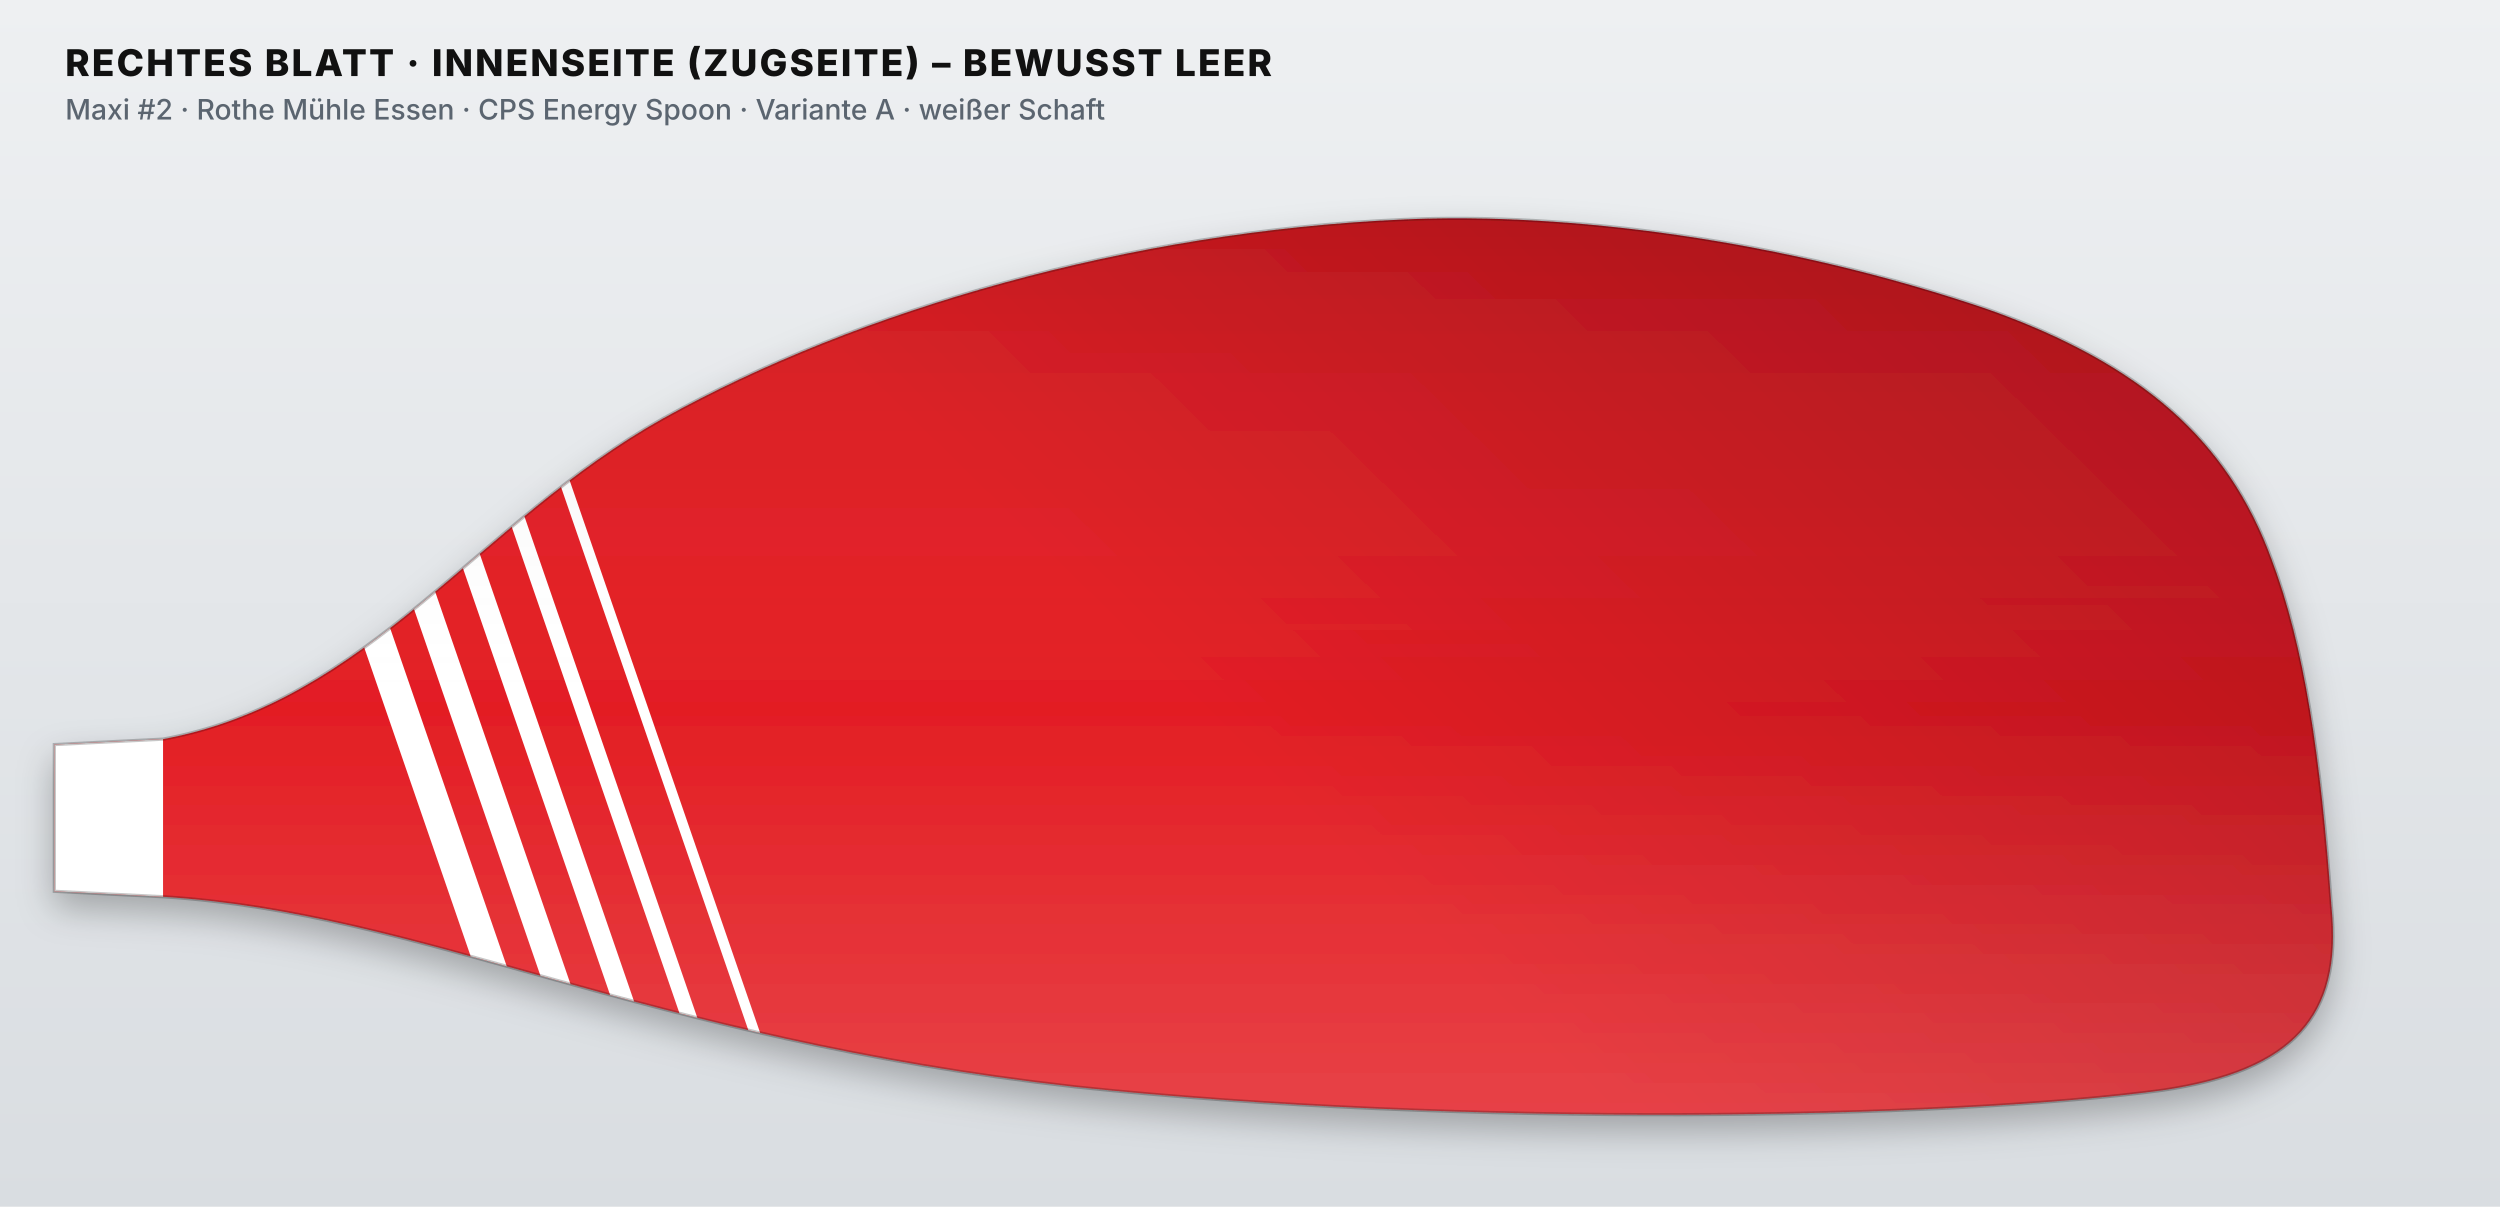
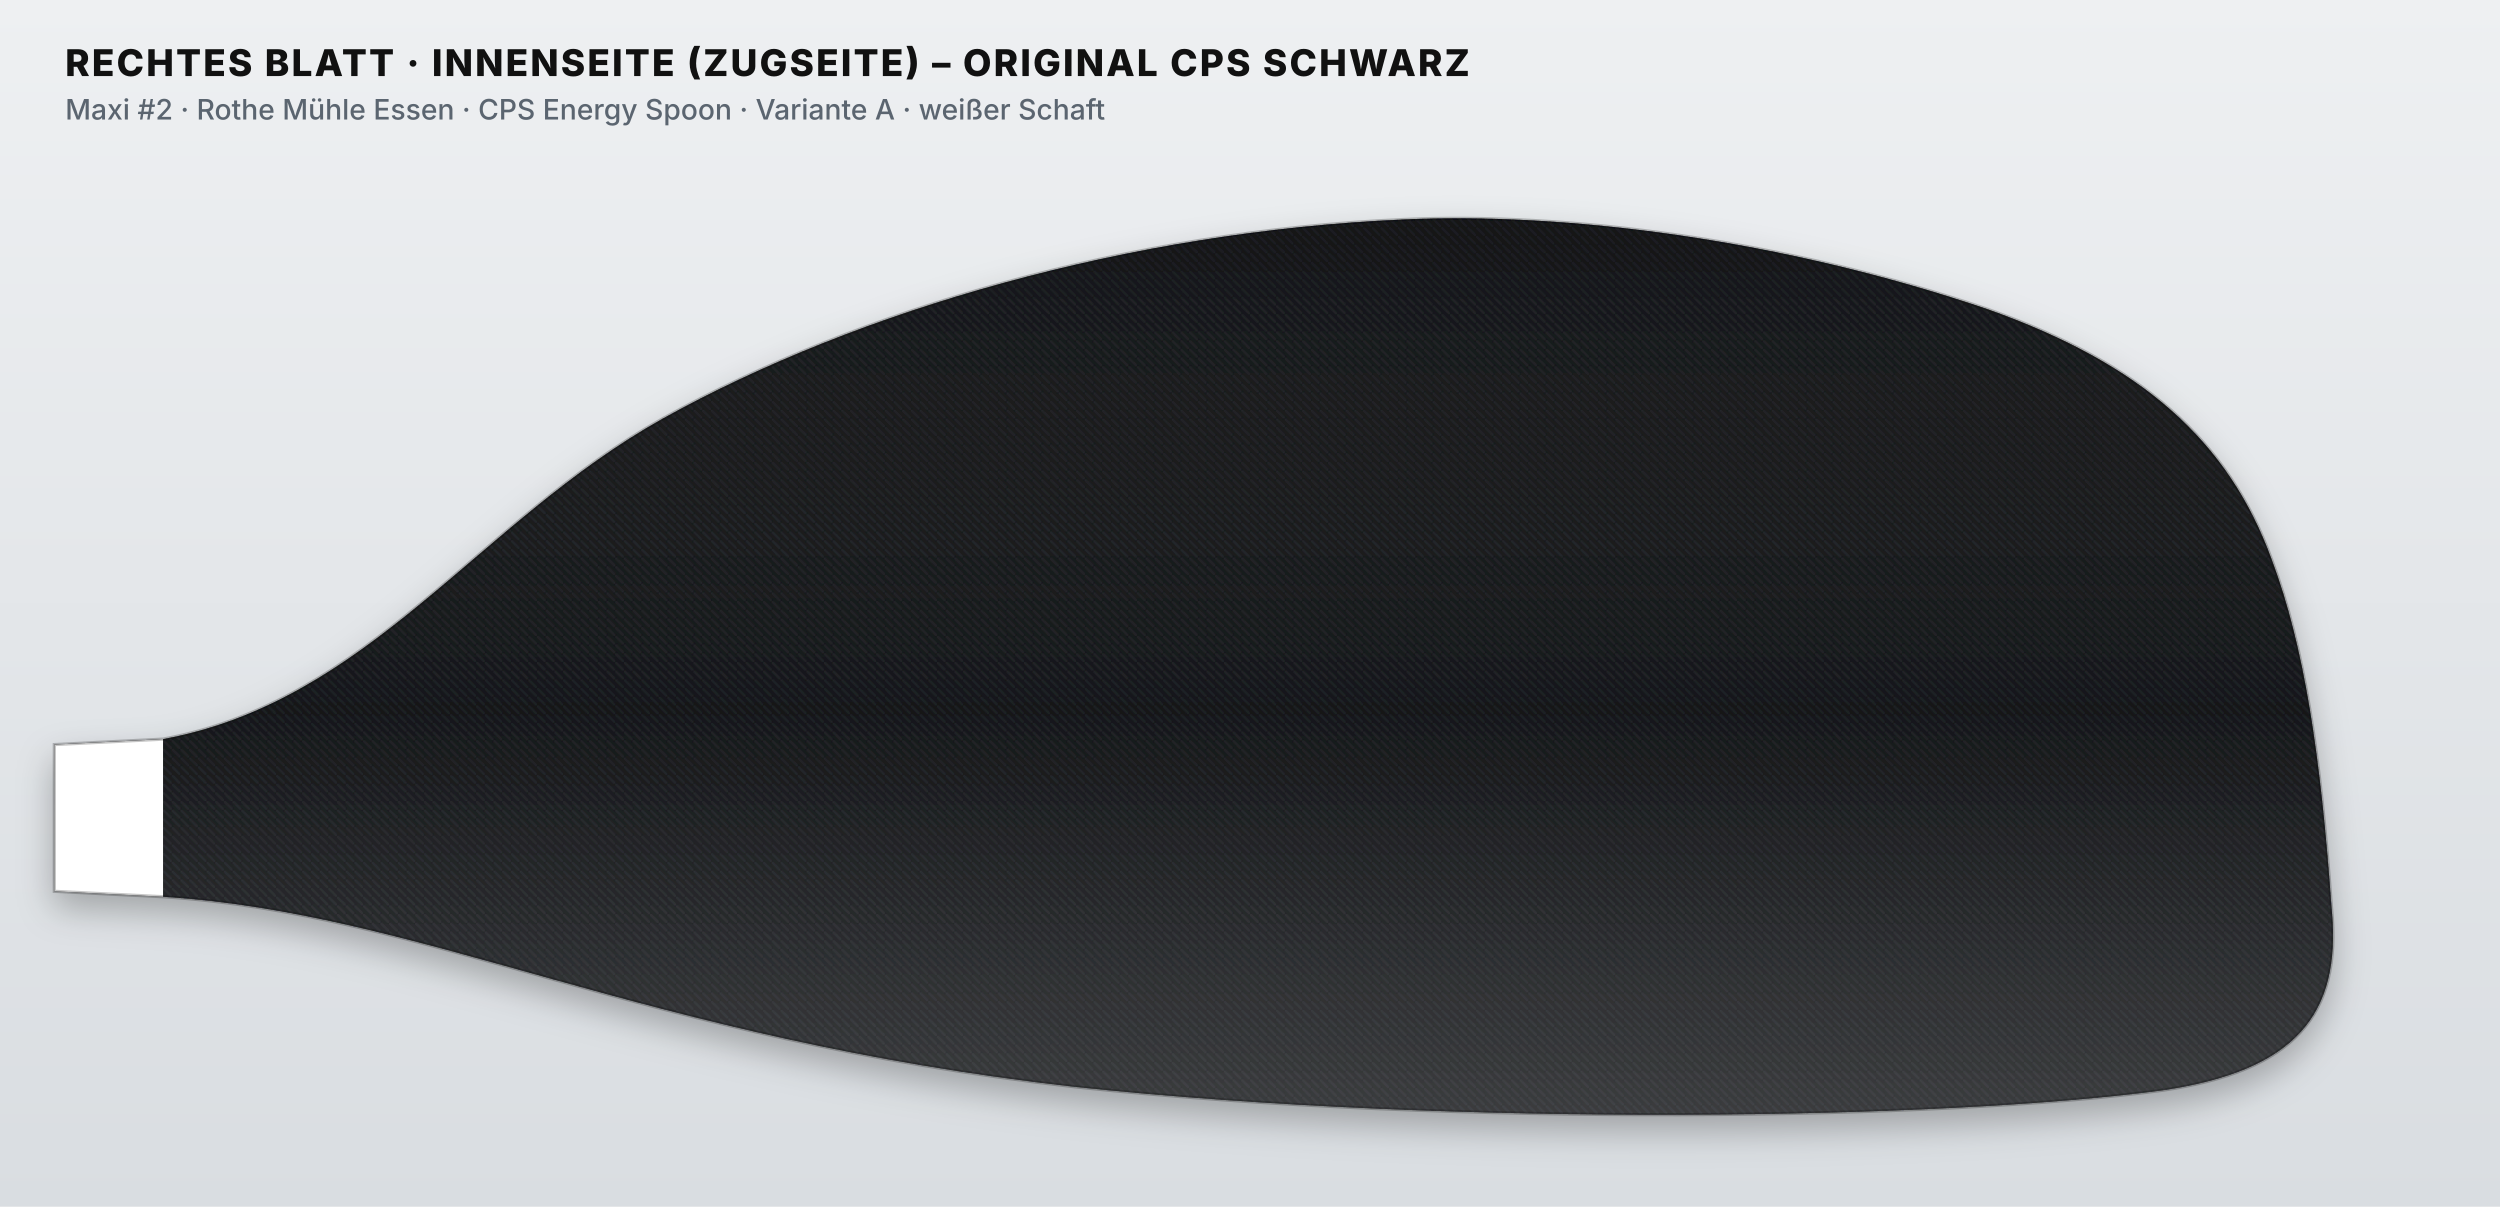
<svg xmlns="http://www.w3.org/2000/svg" width="2300" height="1110" viewBox="0 0 2300 1110">
  <defs>
    <linearGradient id="redG" x1="0" y1="0" x2="1" y2="0.35">
      <stop offset="0" stop-color="#E31E24" />
      <stop offset="0.55" stop-color="#E31E24" />
      <stop offset="1" stop-color="#B5121B" />
    </linearGradient>
    <linearGradient id="gloss" x1="0" y1="0" x2="0" y2="1">
      <stop offset="0" stop-color="#fff" stop-opacity="0.16" />
      <stop offset="0.45" stop-color="#fff" stop-opacity="0" />
      <stop offset="1" stop-color="#000" stop-opacity="0.10" />
    </linearGradient>
    <linearGradient id="bgG" x1="0" y1="0" x2="0" y2="1">
      <stop offset="0" stop-color="#EEF0F2" />
      <stop offset="1" stop-color="#D9DDE1" />
    </linearGradient>
    <linearGradient id="tube" x1="0" y1="0" x2="0" y2="1">
      <stop offset="0" stop-color="#fff" stop-opacity="0.35" />
      <stop offset="0.35" stop-color="#fff" stop-opacity="0" />
      <stop offset="1" stop-color="#000" stop-opacity="0.28" />
    </linearGradient>
    <pattern id="carbon" width="8" height="8" patternUnits="userSpaceOnUse">
      <rect width="8" height="8" fill="#141518" />
      <path d="M0 8L8 0" stroke="#24262b" stroke-width="2.4" />
    </pattern>
    <filter id="sh" x="-10%" y="-20%" width="120%" height="150%">
      <feDropShadow dx="0" dy="14" stdDeviation="16" flood-color="#000" flood-opacity="0.28" />
    </filter>
    <clipPath id="bladeClip">
      <path d="M-140 205 L-40 200 C200 185 400 70 800 25 C1150 -12 1600 -5 1800 22 C1920 40 1965 90 1955 190 C1945 330 1930 430 1900 510 C1860 620 1780 690 1640 740 C1450 805 1250 830 1100 823 C850 812 600 740 420 640 C250 545 150 380 -40 345 L-140 340 Z" />
    </clipPath>
  </defs>
  <rect width="2300" height="1110" fill="url(#bgG)" />
-   <text x="60" y="70" font-family="Inter, 'Inter Display', Arial, sans-serif" font-weight="800" font-style="normal" font-size="34" fill="#111" text-anchor="start" letter-spacing="2">RECHTES BLATT · INNENSEITE (ZUGSEITE) – BEWUSST LEER</text>
+   <text x="60" y="70" font-family="Inter, 'Inter Display', Arial, sans-serif" font-weight="800" font-style="normal" font-size="34" fill="#111" text-anchor="start" letter-spacing="2">RECHTES BLATT · INNENSEITE (ZUGSEITE) – ORIGINAL CPS SCHWARZ</text>
  <text x="60" y="110" font-family="Inter, 'Inter Display', Arial, sans-serif" font-weight="500" font-style="normal" font-size="26" fill="#5b6570" text-anchor="start" letter-spacing="0">Maxi #2 · Rothe Mühle Essen · CPS Energy Spoon · Variante A · weißer Schaft</text>
  <g transform="translate(0 110)">
    <g transform="translate(190 85)">
      <g filter="url(#sh)">
        <g transform=" translate(0 830) scale(1 -1)">
          <g clip-path="url(#bladeClip)">
-             <rect x="-300" y="-20" width="2600" height="900" fill="url(#redG)" />
-             <path d="M300 -20 L330 -20 L30 850 L0 850 Z" fill="#FFFFFF" />
-             <path d="M358 -20 L383 -20 L83 850 L58 850 Z" fill="#FFFFFF" />
-             <path d="M416 -20 L436 -20 L136 850 L116 850 Z" fill="#FFFFFF" />
-             <path d="M474 -20 L489 -20 L189 850 L174 850 Z" fill="#FFFFFF" />
-             <path d="M532 -20 L542 -20 L242 850 L232 850 Z" fill="#FFFFFF" />
+             <rect x="-300" y="-20" width="2600" height="900" fill="#17181b" />
+             <rect x="-300" y="-20" width="2600" height="900" fill="url(#carbon)" opacity="0.55" />
            <rect x="-140" y="190" width="100" height="165" fill="#FFFFFF" />
          </g>
        </g>
        <g transform="translate(0 830) scale(1 -1)">
          <g transform="translate(0 830) scale(1 -1)" />
        </g>
        <g transform=" translate(0 830) scale(1 -1)">
          <path d="M-140 205 L-40 200 C200 185 400 70 800 25 C1150 -12 1600 -5 1800 22 C1920 40 1965 90 1955 190 C1945 330 1930 430 1900 510 C1860 620 1780 690 1640 740 C1450 805 1250 830 1100 823 C850 812 600 740 420 640 C250 545 150 380 -40 345 L-140 340 Z" fill="url(#gloss)" />
          <path d="M-140 205 L-40 200 C200 185 400 70 800 25 C1150 -12 1600 -5 1800 22 C1920 40 1965 90 1955 190 C1945 330 1930 430 1900 510 C1860 620 1780 690 1640 740 C1450 805 1250 830 1100 823 C850 812 600 740 420 640 C250 545 150 380 -40 345 L-140 340 Z" fill="none" stroke="#000" stroke-opacity="0.22" stroke-width="3" />
        </g>
      </g>
    </g>
  </g>
</svg>
